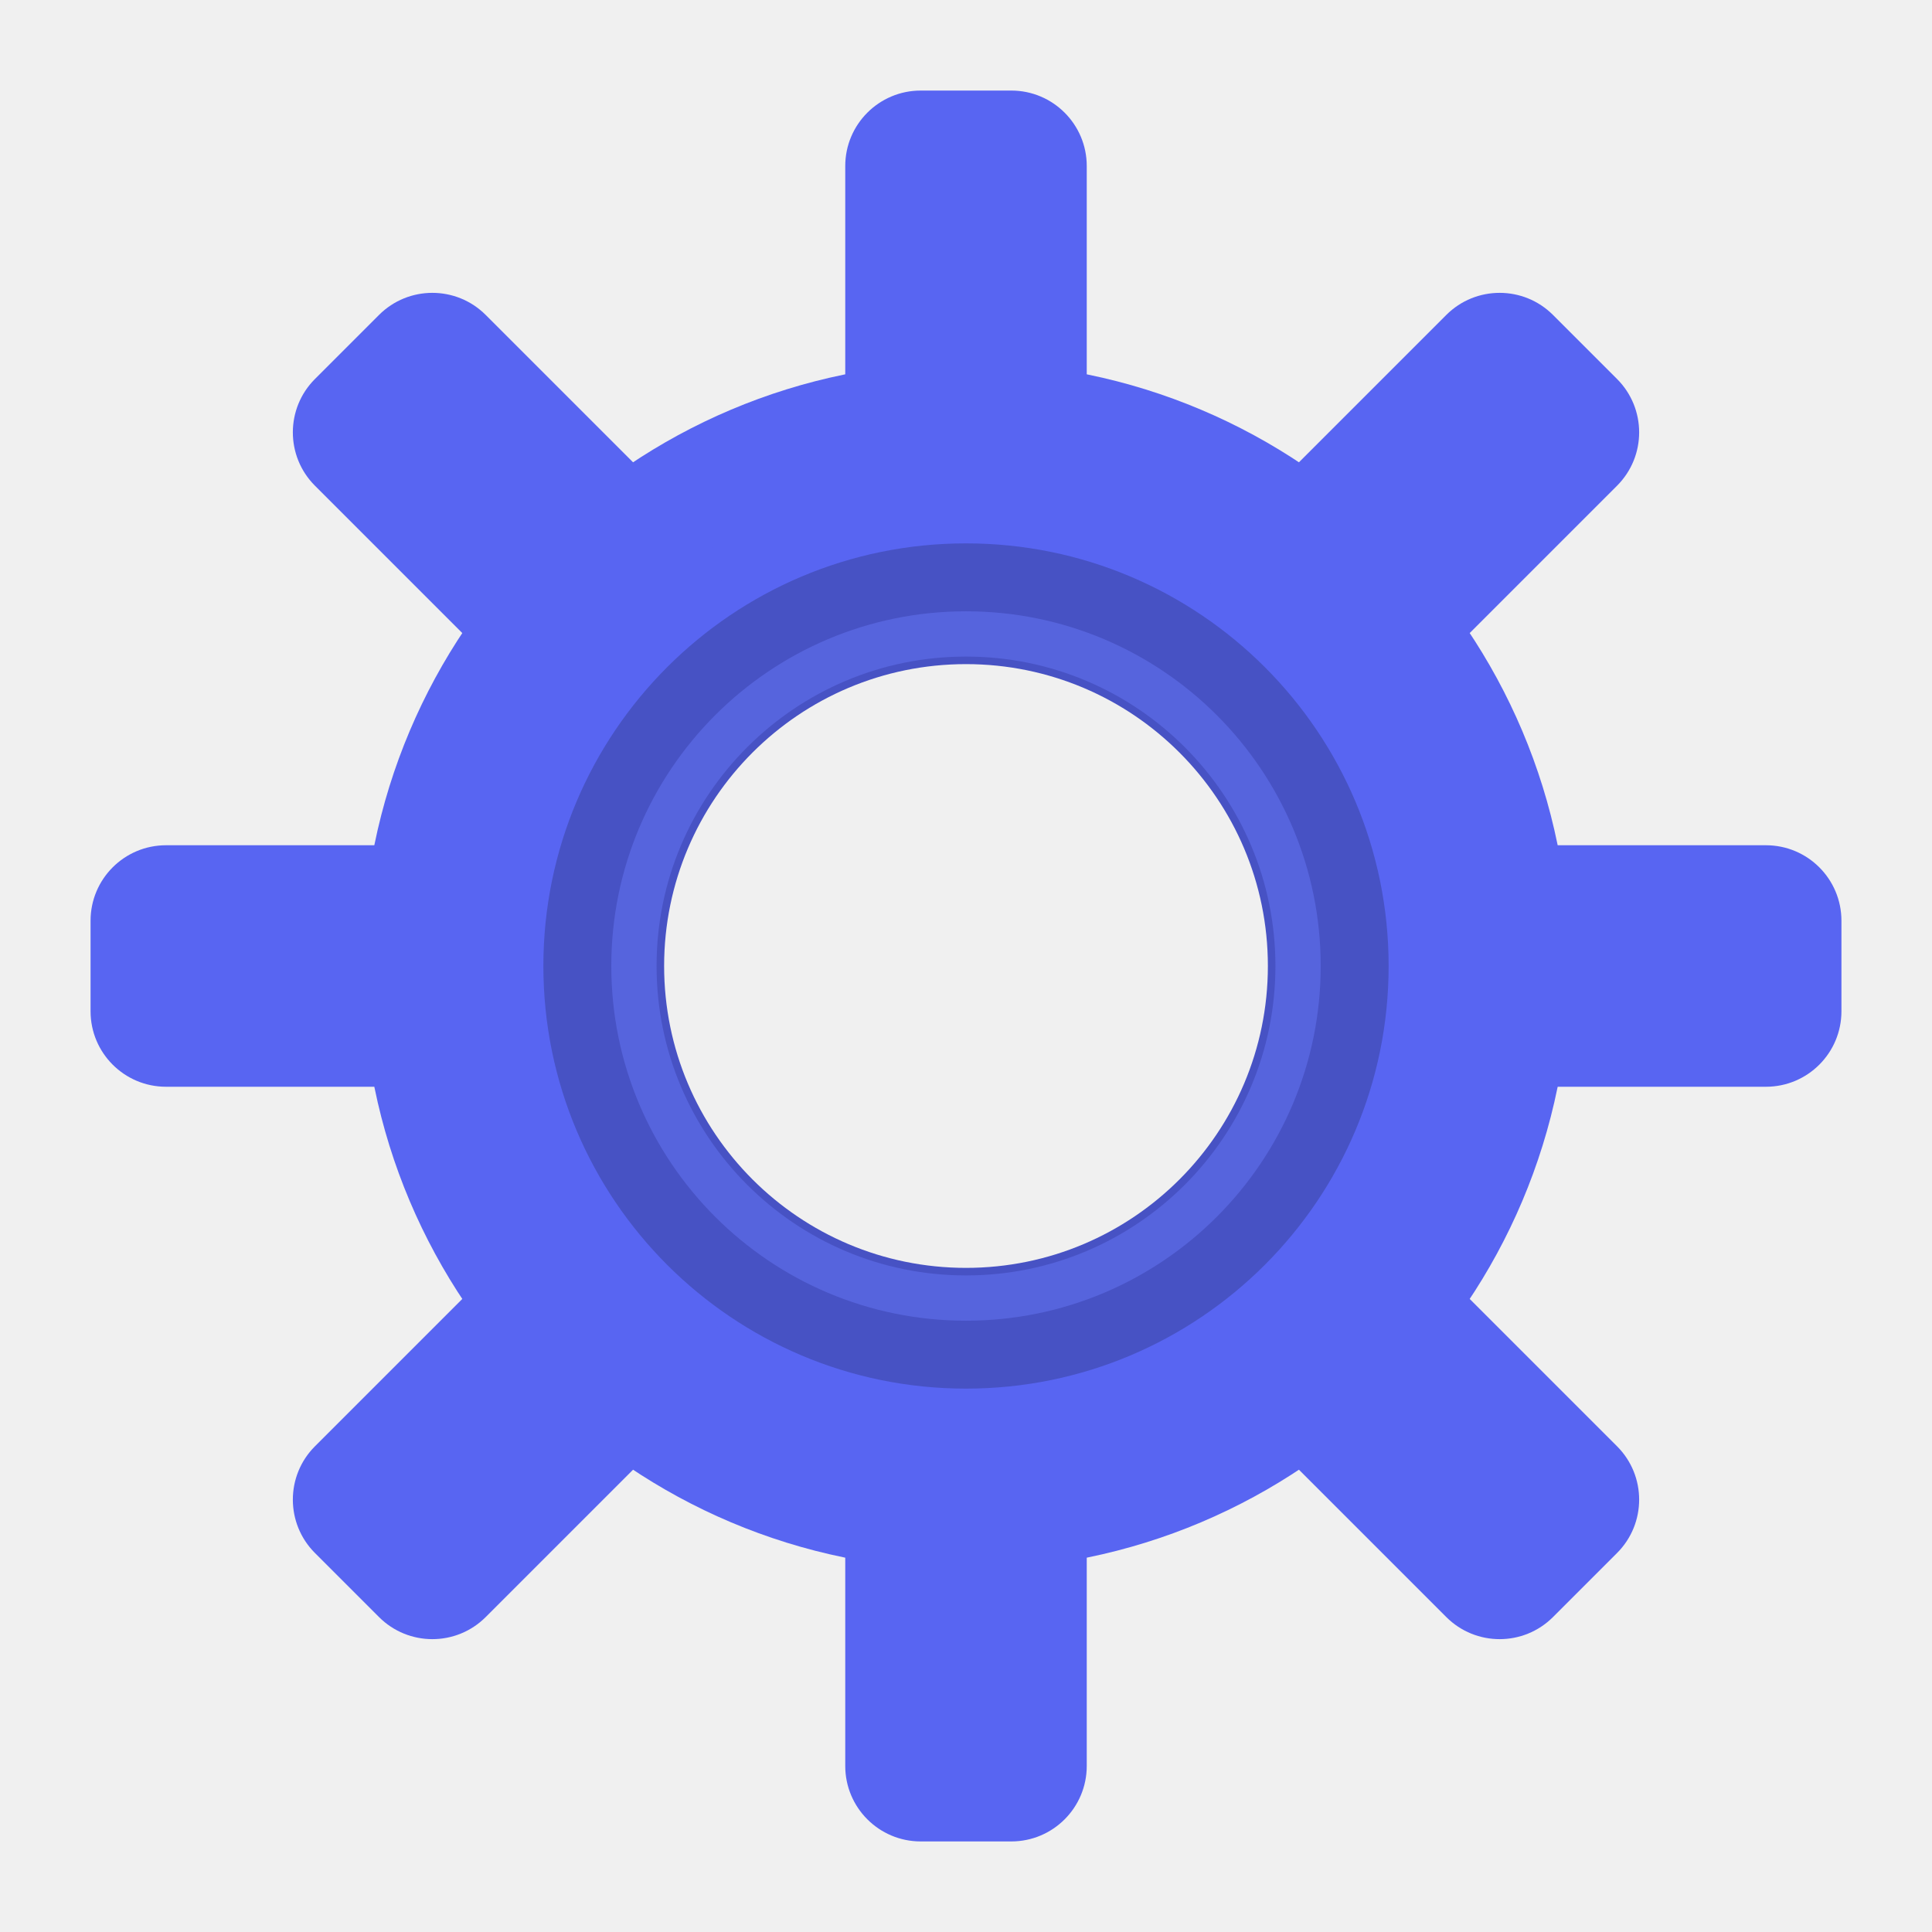
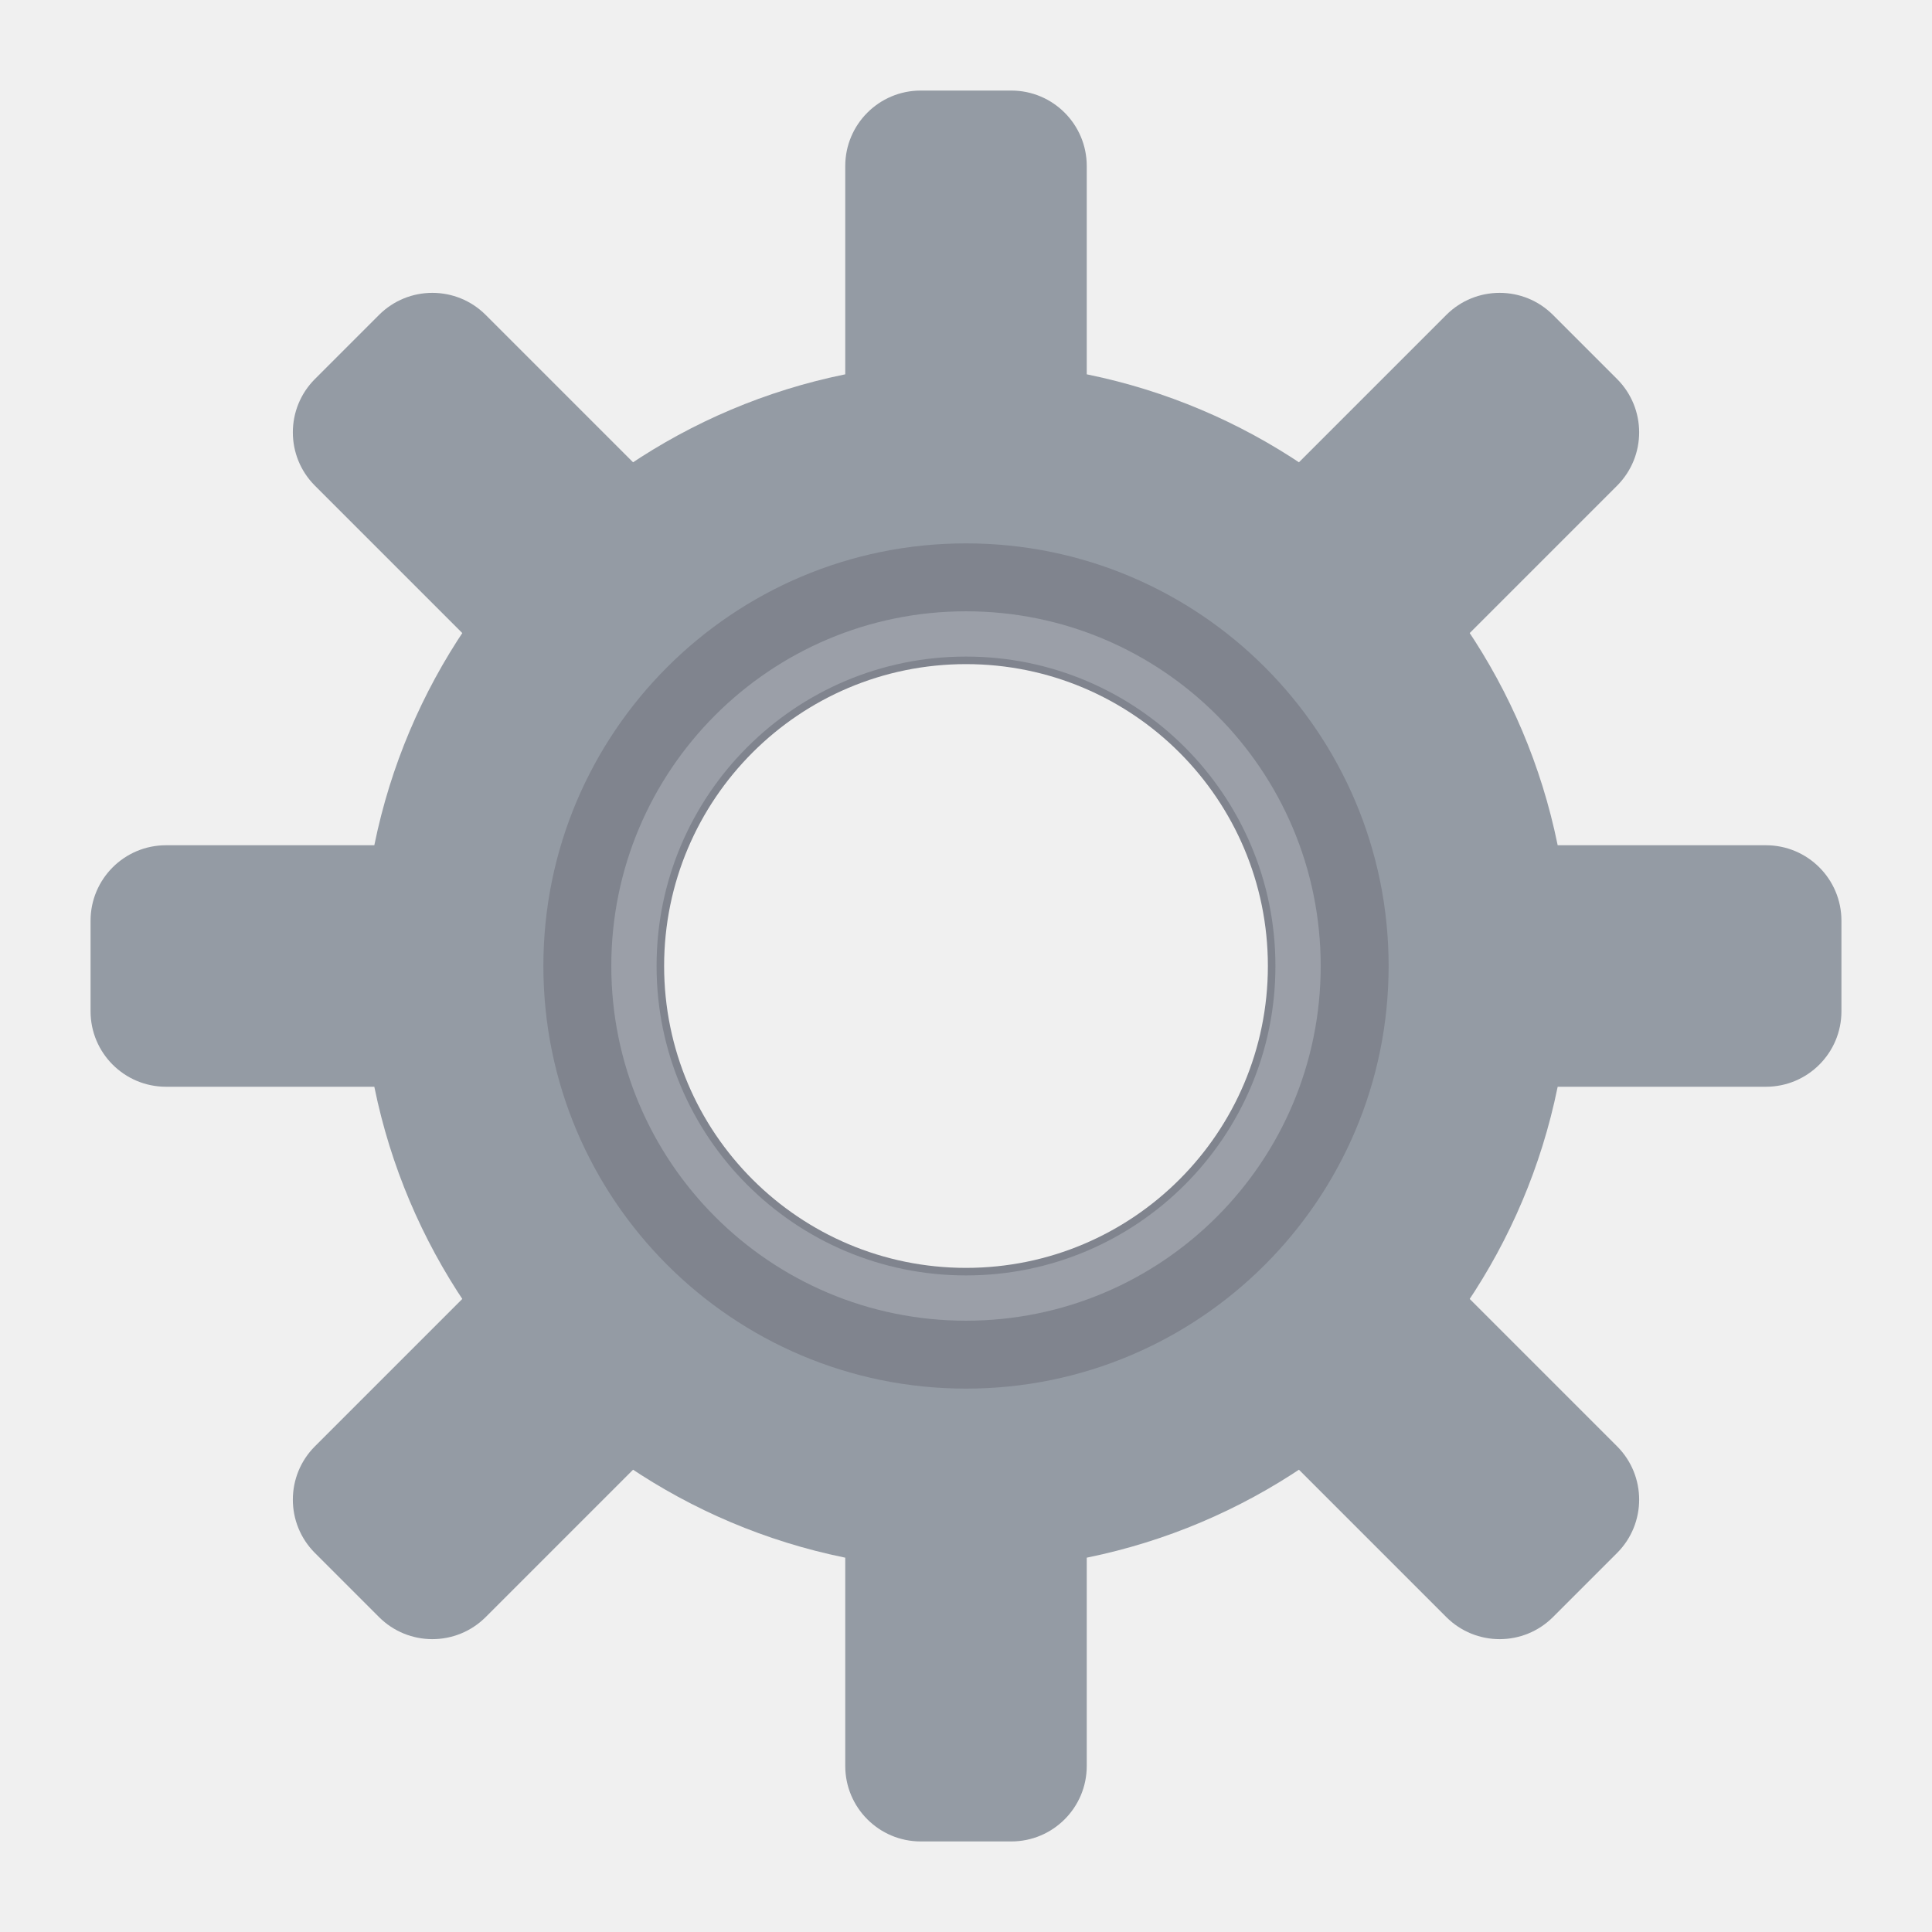
<svg xmlns="http://www.w3.org/2000/svg" viewBox="0 0 128 128">
  <defs>
    <mask id="gm">
      <rect x="0" y="0" width="128" height="128" fill="white" />
      <circle cx="64" cy="64" r="20" fill="black" />
    </mask>
  </defs>
  <g mask="url(#gm)">
-     <circle cx="64" cy="64" r="40" fill="#5865F2" />
-     <rect x="56" y="6" width="16" height="30" rx="5" fill="#5865F2" transform="rotate(0,64,64)" />
-     <rect x="56" y="6" width="16" height="30" rx="5" fill="#5865F2" transform="rotate(45,64,64)" />
-     <rect x="56" y="6" width="16" height="30" rx="5" fill="#5865F2" transform="rotate(90,64,64)" />
-     <rect x="56" y="6" width="16" height="30" rx="5" fill="#5865F2" transform="rotate(135,64,64)" />
-     <rect x="56" y="6" width="16" height="30" rx="5" fill="#5865F2" transform="rotate(180,64,64)" />
-     <rect x="56" y="6" width="16" height="30" rx="5" fill="#5865F2" transform="rotate(225,64,64)" />
-     <rect x="56" y="6" width="16" height="30" rx="5" fill="#5865F2" transform="rotate(270,64,64)" />
-     <rect x="56" y="6" width="16" height="30" rx="5" fill="#5865F2" transform="rotate(315,64,64)" />
-     <circle cx="64" cy="64" r="28" fill="#4752C4" />
-     <circle cx="64" cy="64" r="22" fill="none" stroke="#6675f5" stroke-width="3" opacity="0.5" />
+     <circle cx="64" cy="64" r="40" fill="#949BA4" />
+     <rect x="56" y="6" width="16" height="30" rx="5" fill="#949BA4" transform="rotate(0,64,64)" />
+     <rect x="56" y="6" width="16" height="30" rx="5" fill="#949BA4" transform="rotate(45,64,64)" />
+     <rect x="56" y="6" width="16" height="30" rx="5" fill="#949BA4" transform="rotate(90,64,64)" />
+     <rect x="56" y="6" width="16" height="30" rx="5" fill="#949BA4" transform="rotate(135,64,64)" />
+     <rect x="56" y="6" width="16" height="30" rx="5" fill="#949BA4" transform="rotate(180,64,64)" />
+     <rect x="56" y="6" width="16" height="30" rx="5" fill="#949BA4" transform="rotate(225,64,64)" />
+     <rect x="56" y="6" width="16" height="30" rx="5" fill="#949BA4" transform="rotate(270,64,64)" />
+     <rect x="56" y="6" width="16" height="30" rx="5" fill="#949BA4" transform="rotate(315,64,64)" />
+     <circle cx="64" cy="64" r="28" fill="#80848E" />
+     <circle cx="64" cy="64" r="22" fill="none" stroke="#B5BAC1" stroke-width="3" opacity="0.5" />
  </g>
</svg>
